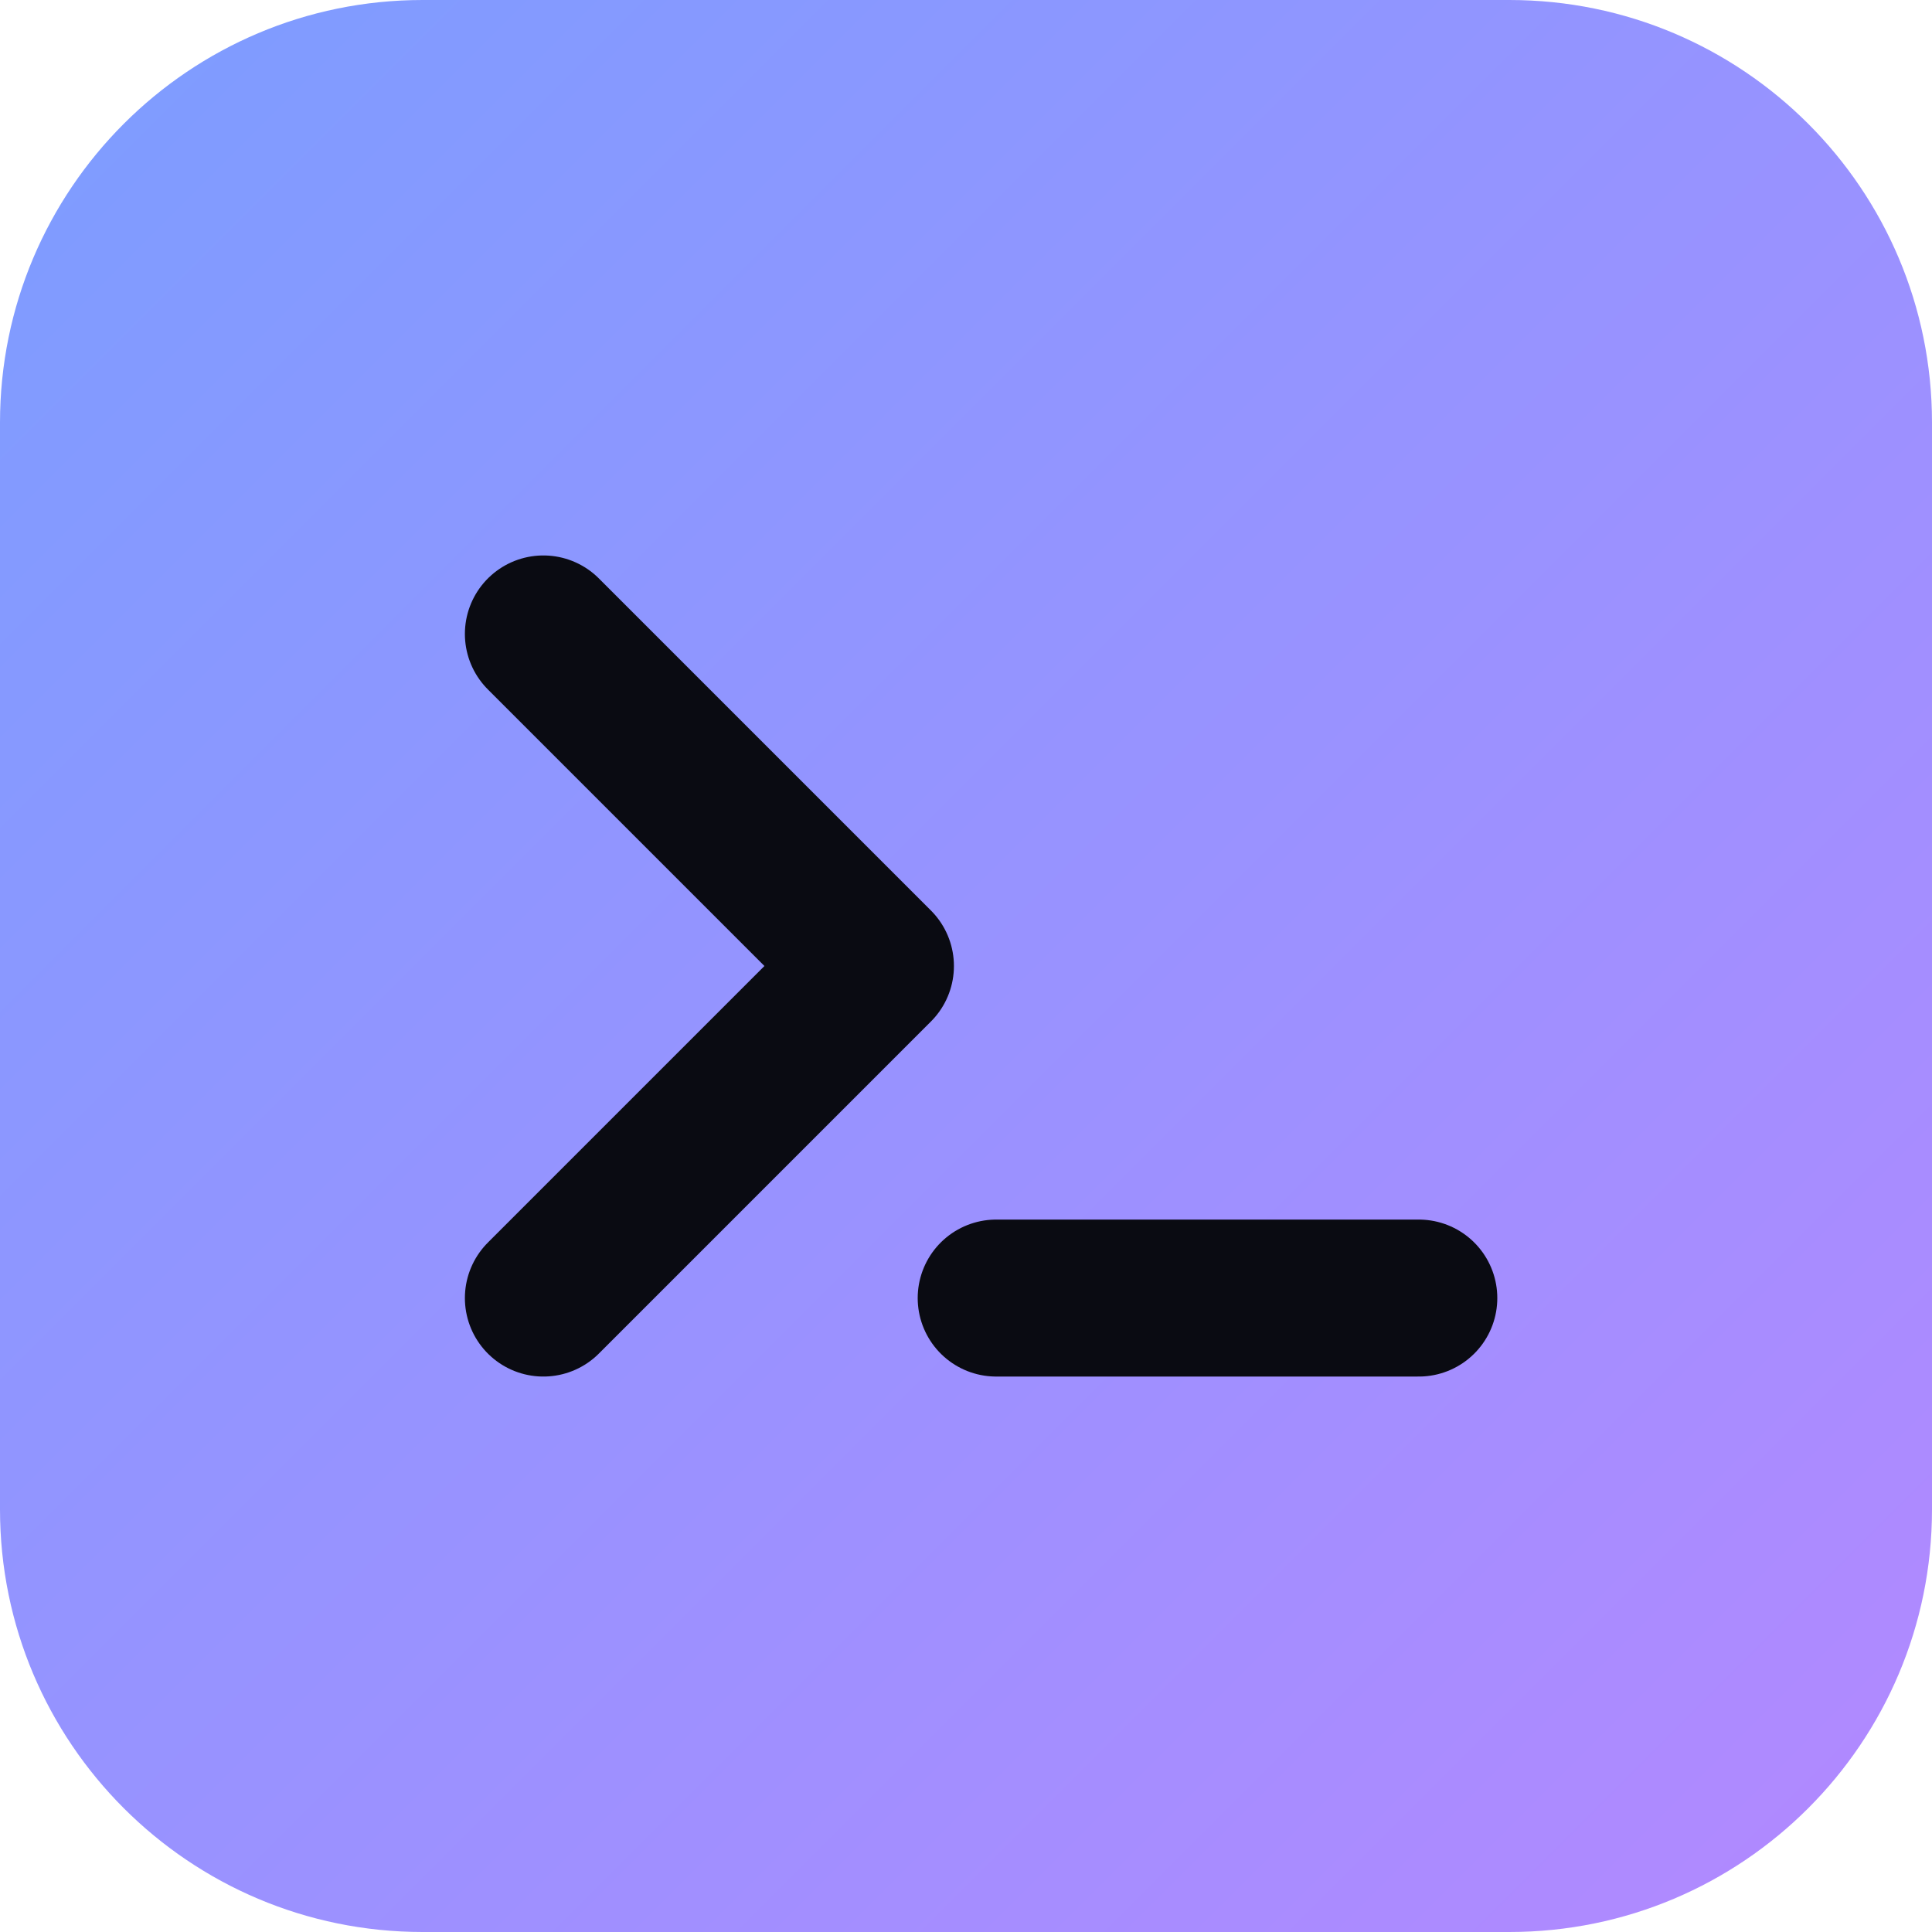
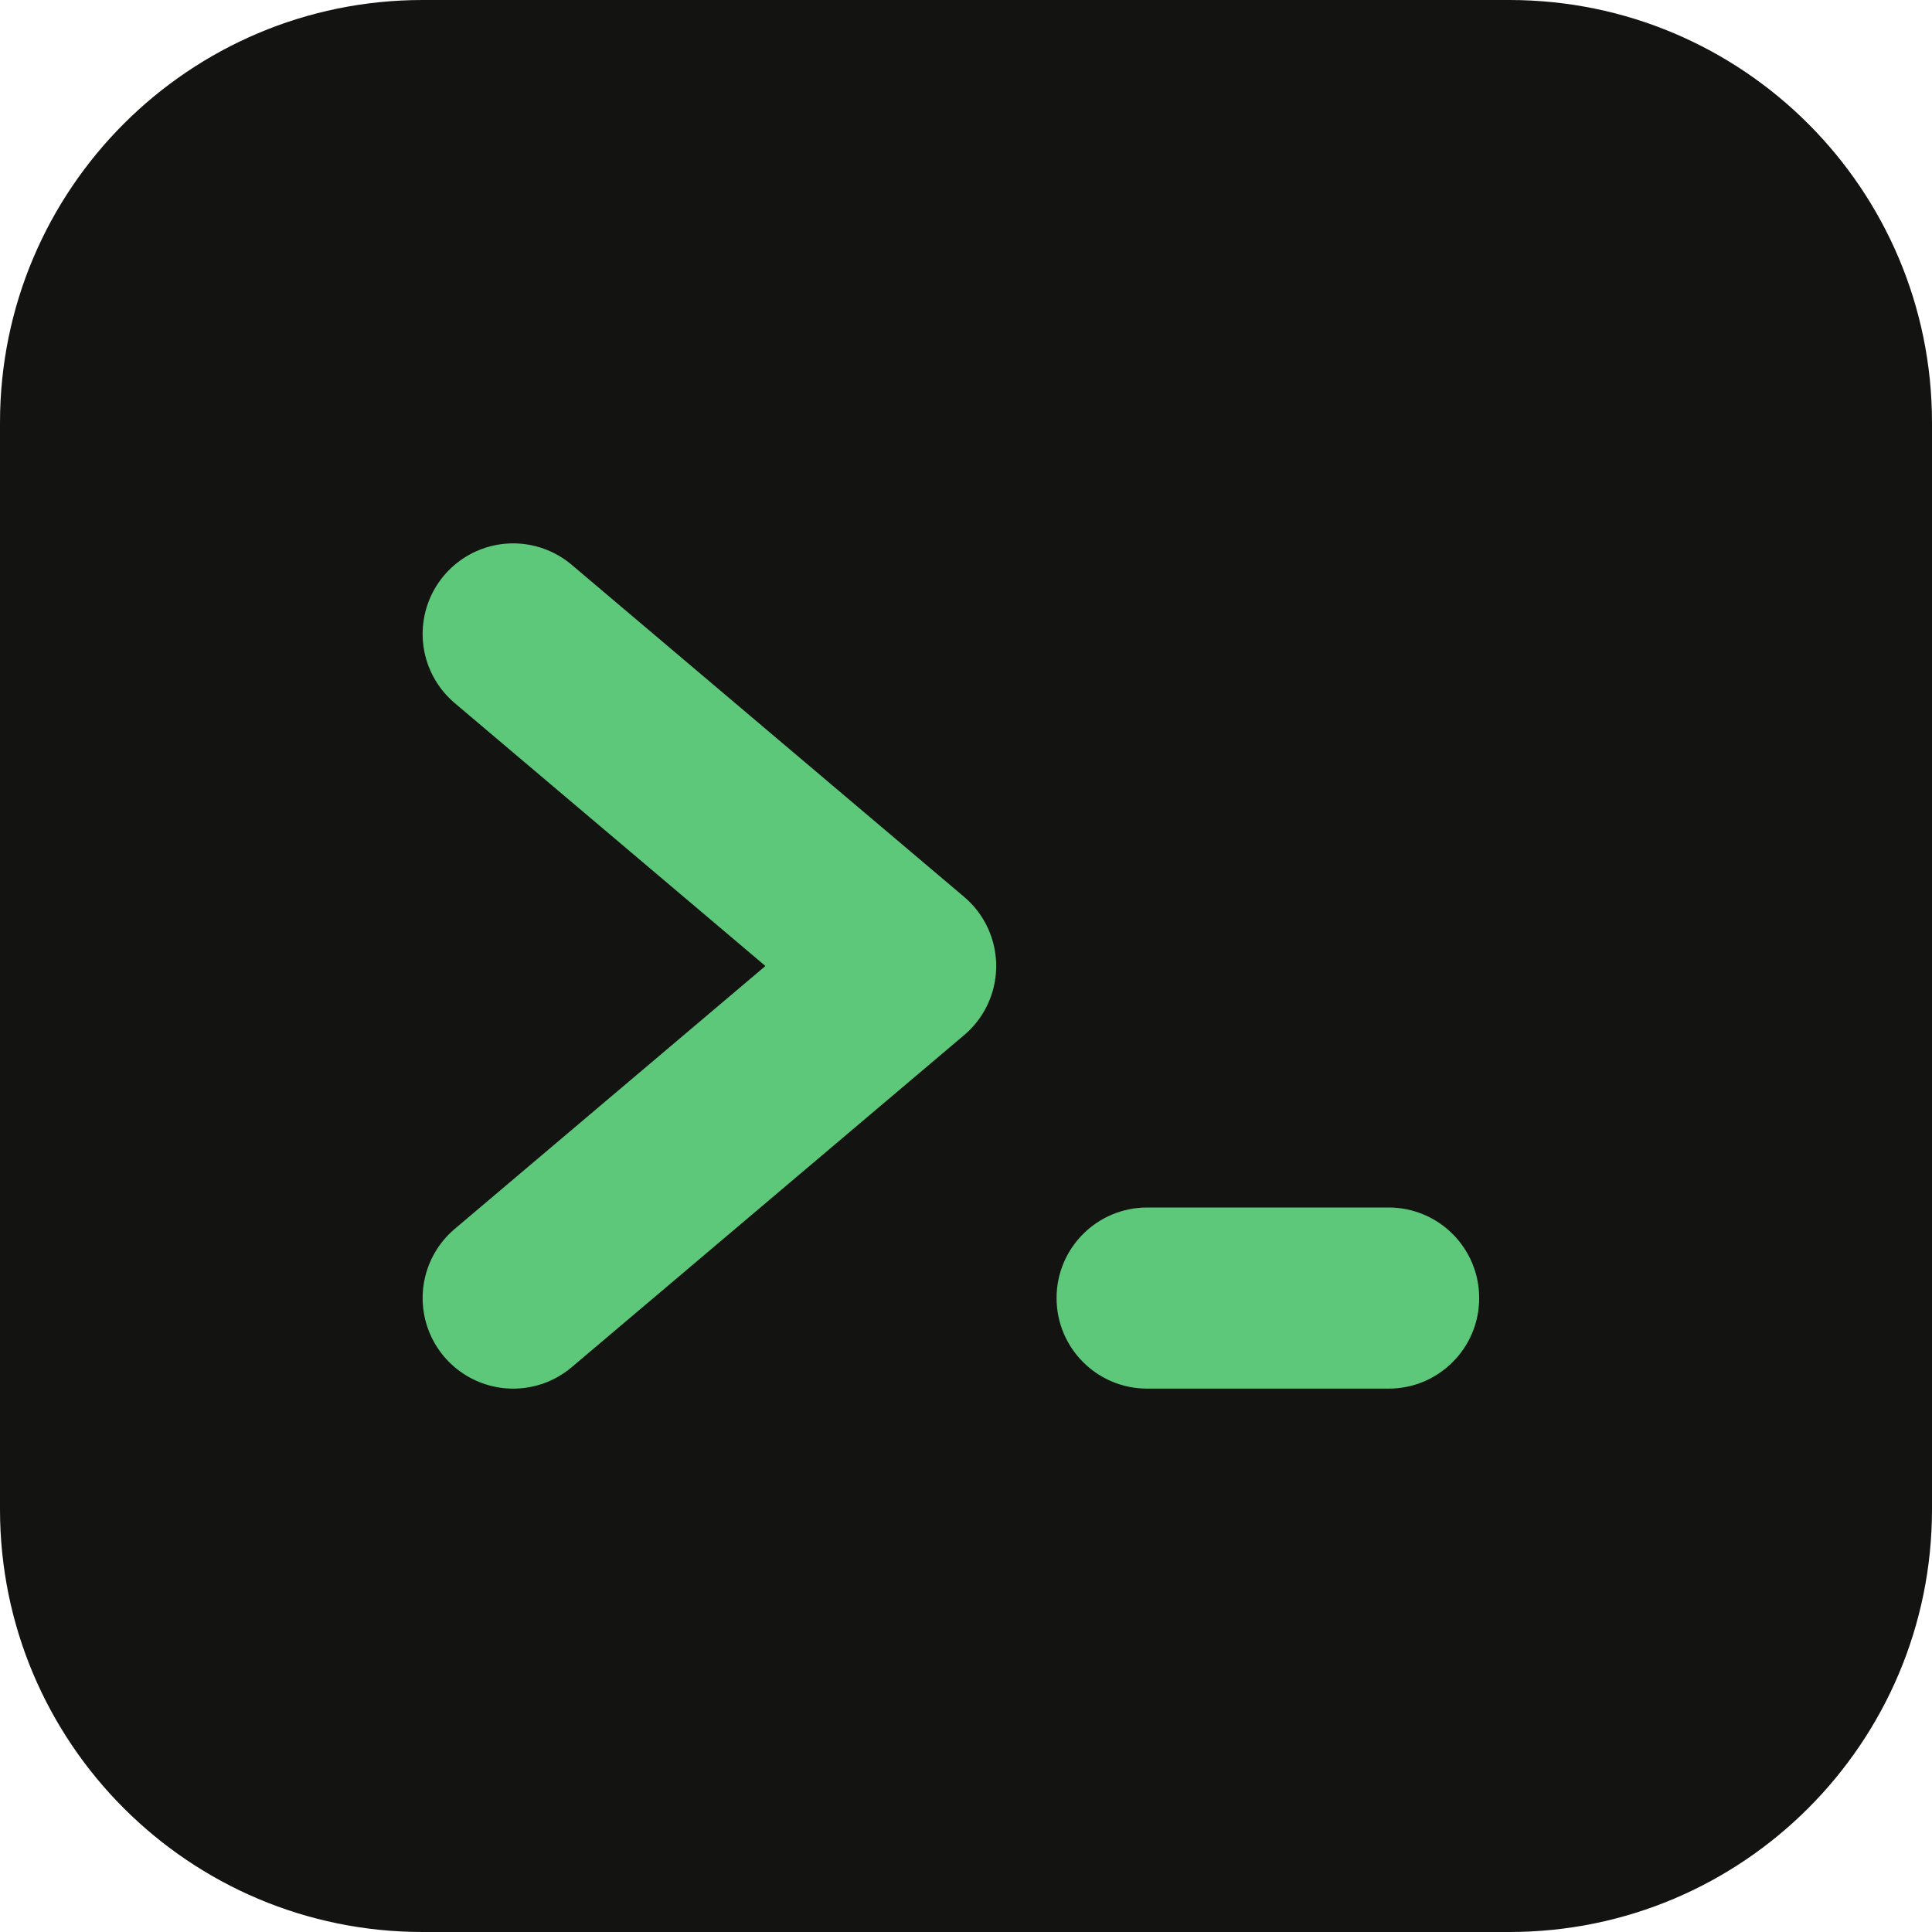
- <svg xmlns="http://www.w3.org/2000/svg" viewBox="0 0 32 32" role="img" aria-label="CLI">
-   <defs>
-     <linearGradient id="g" x1="0" y1="0" x2="32" y2="32" gradientUnits="userSpaceOnUse">
-       <stop stop-color="#7c9dff" />
-       <stop offset="1" stop-color="#b388ff" />
-     </linearGradient>
-   </defs>
-   <rect width="32" height="32" rx="7" fill="url(#g)" />
-   <path d="M9 10.5 14.5 16 9 21.5" fill="none" stroke="#0a0b12" stroke-width="2.6" stroke-linecap="round" stroke-linejoin="round" />
-   <path d="M16.5 21.5h7" fill="none" stroke="#0a0b12" stroke-width="2.6" stroke-linecap="round" />
+ <svg xmlns="http://www.w3.org/2000/svg" viewBox="0 0 32 32" role="img" aria-label="nginxpm CLI">
+   <rect width="32" height="32" rx="7" fill="#131412" />
+   <path d="M8.5 10.5 L15 16 L8.5 21.5" fill="none" stroke="#5dc879" stroke-width="3" stroke-linecap="round" stroke-linejoin="round" />
+   <rect x="17.5" y="20" width="7" height="3" rx="1.5" fill="#5dc879" />
</svg>
